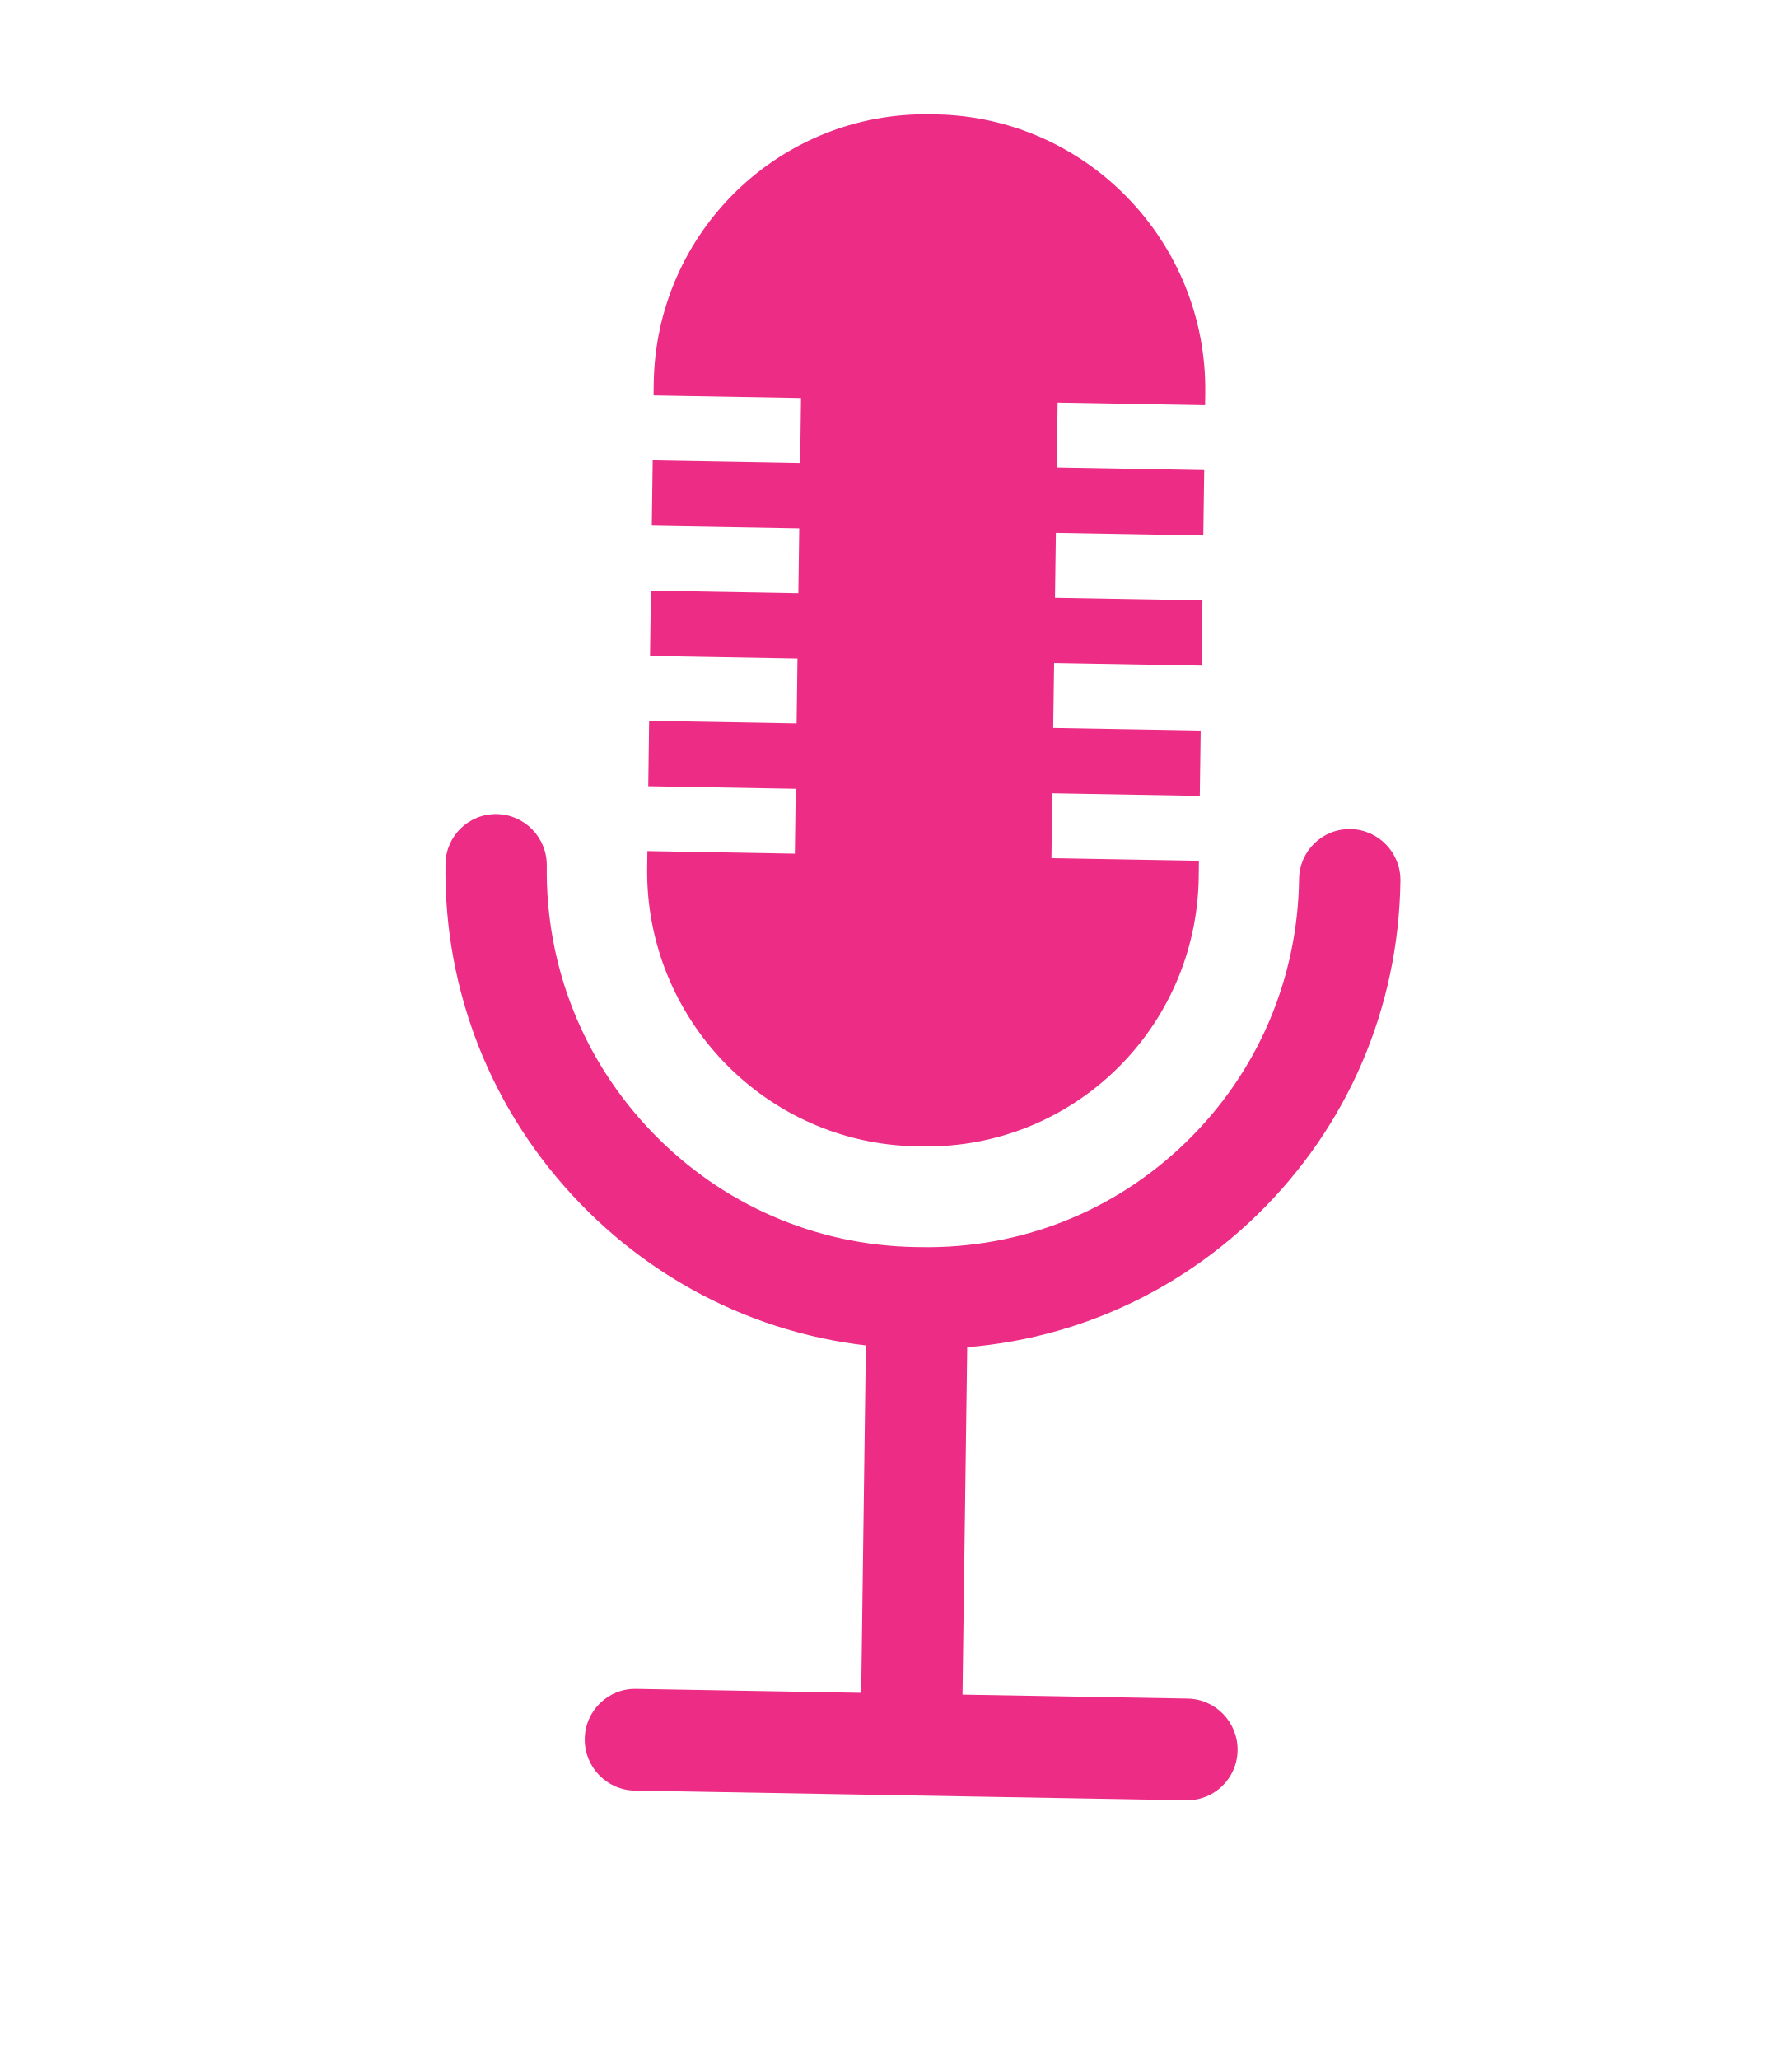
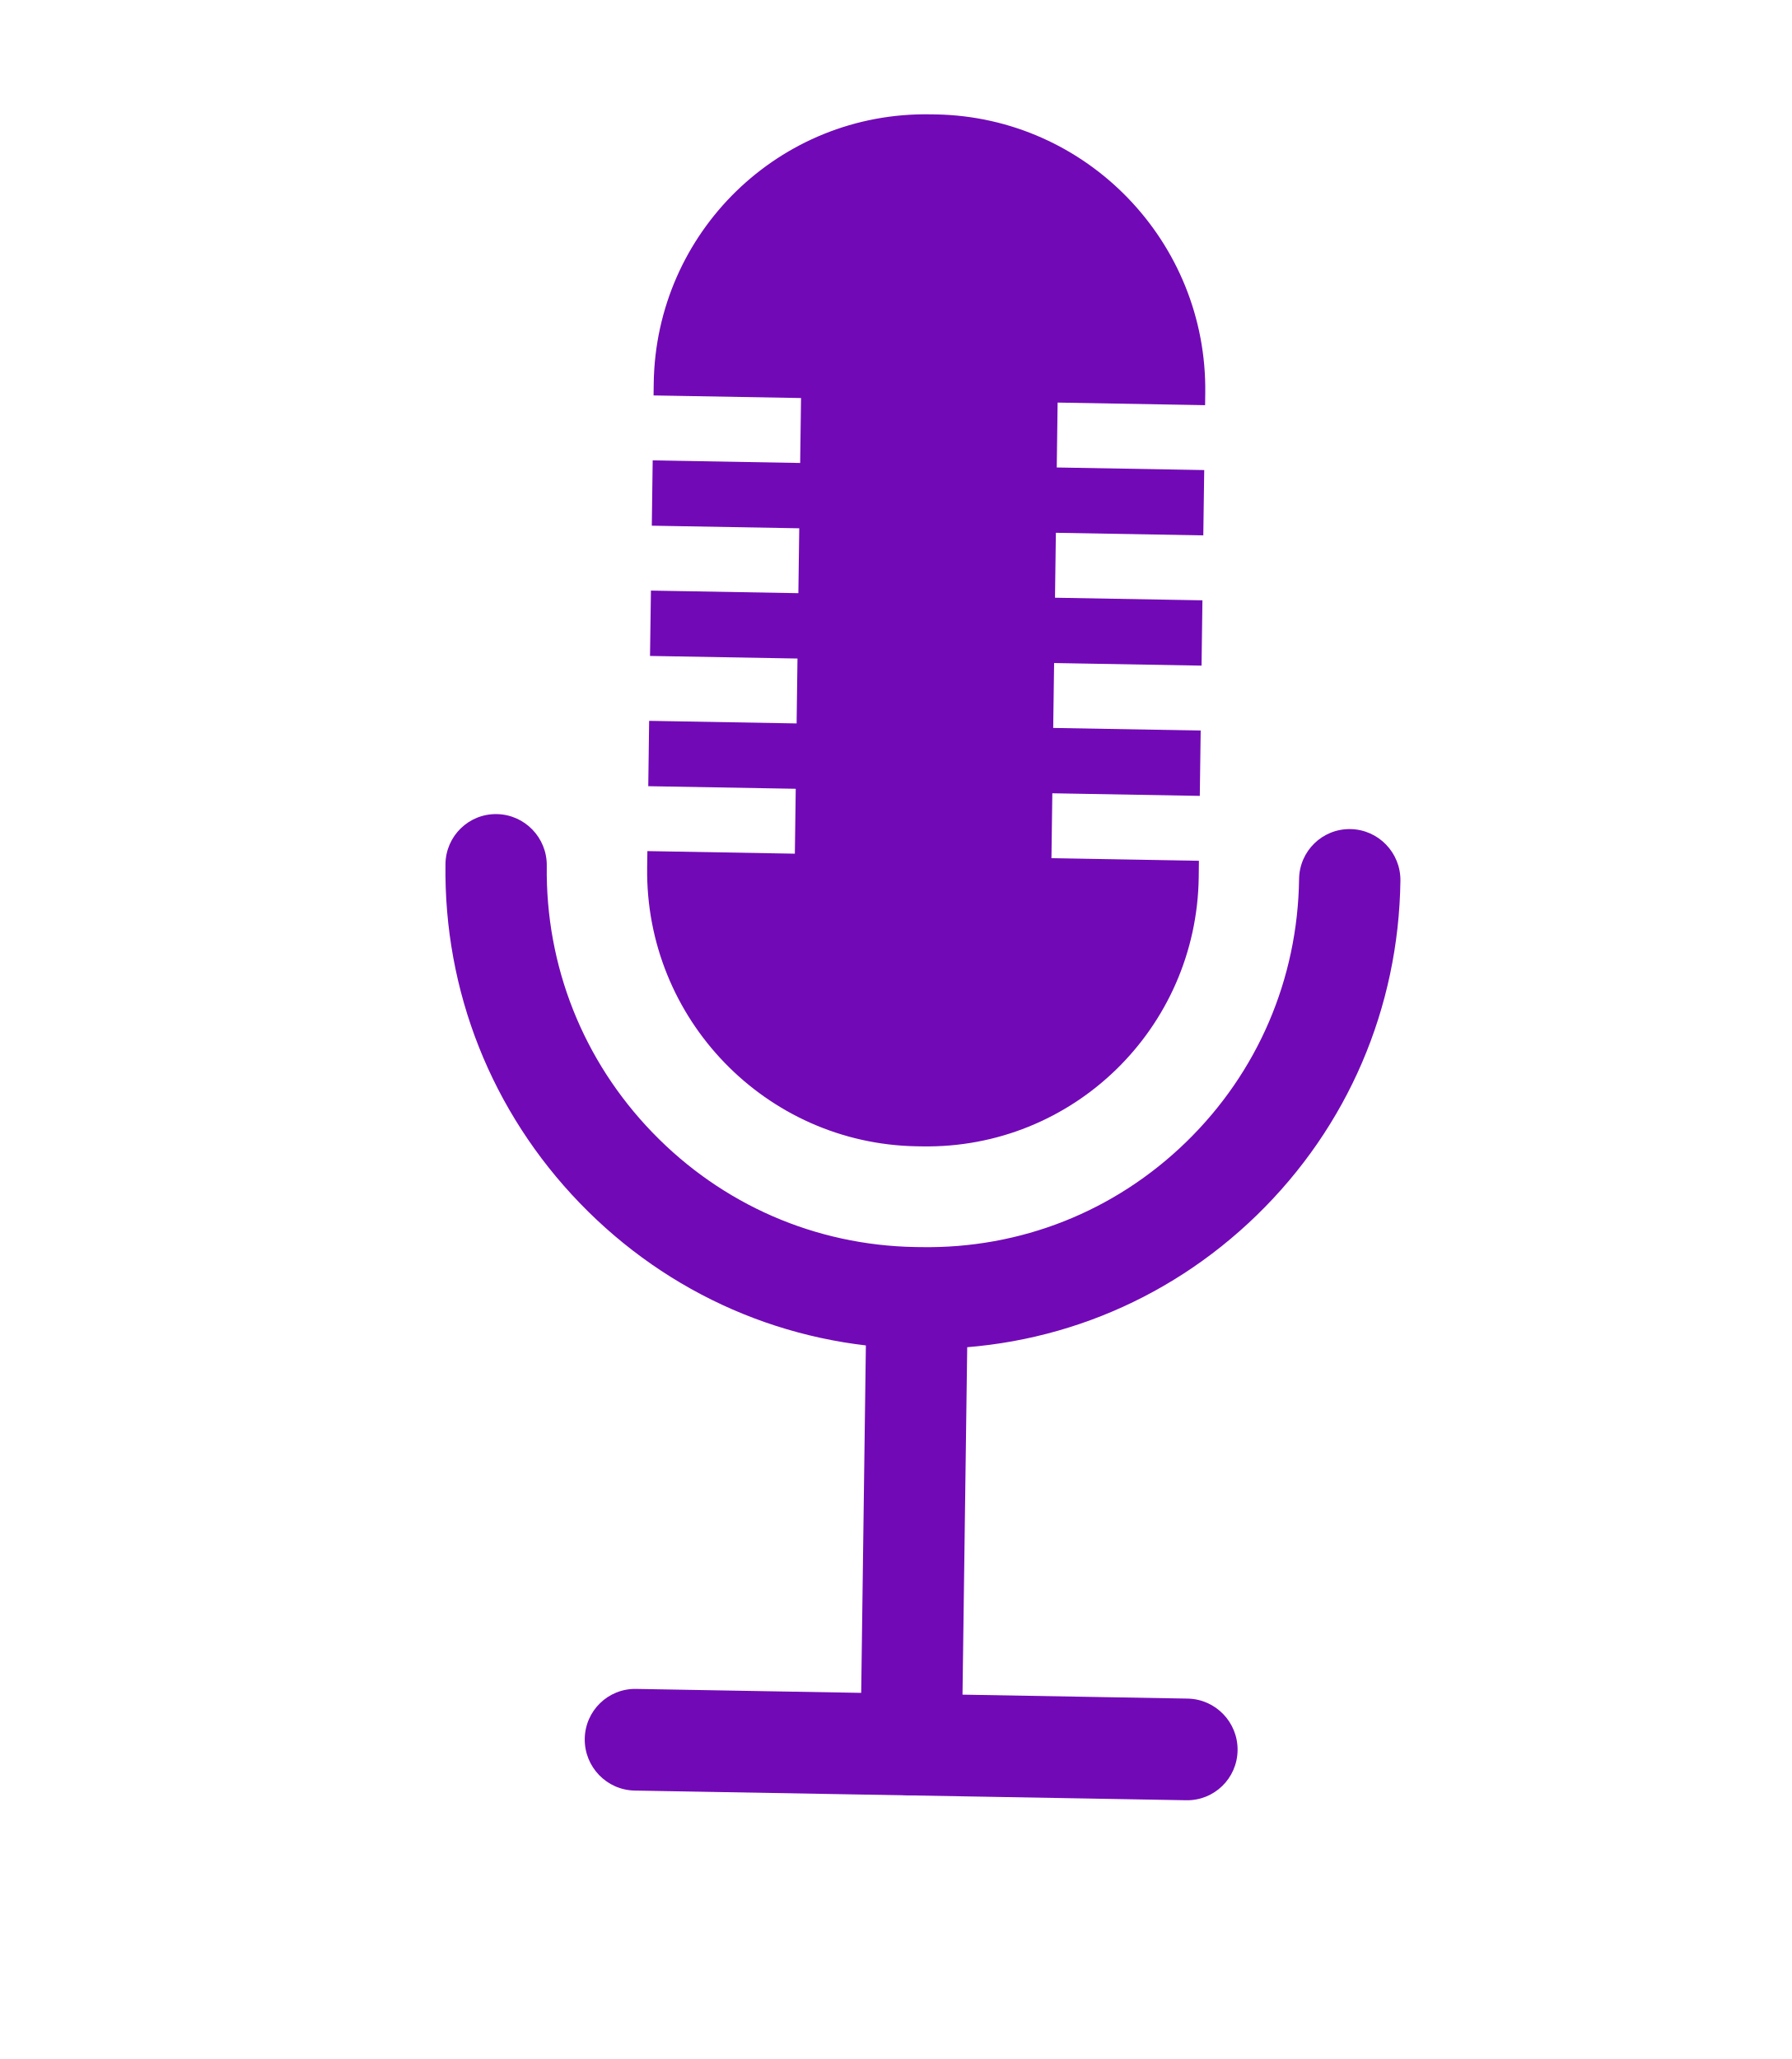
<svg xmlns="http://www.w3.org/2000/svg" width="47" height="54" viewBox="0 0 47 54" fill="none">
-   <path d="M31.114 47.214L16.647 46.96C15.913 46.947 15.327 46.34 15.337 45.603C15.347 44.867 15.95 44.281 16.683 44.294L31.15 44.548C31.884 44.561 32.47 45.168 32.46 45.904C32.45 46.641 31.847 47.227 31.113 47.214L31.114 47.214Z" fill="#ED2C85" />
-   <path d="M23.881 47.087C23.146 47.074 22.56 46.466 22.57 45.73L22.717 34.809C22.727 34.073 23.33 33.487 24.064 33.5C24.798 33.513 25.384 34.12 25.375 34.856L25.227 45.777C25.217 46.513 24.614 47.099 23.881 47.087Z" fill="#ED2C85" />
-   <path d="M24.111 35.373L23.966 35.37C20.64 35.312 17.531 33.958 15.211 31.557C12.892 29.156 11.639 25.997 11.684 22.66C11.694 21.924 12.296 21.338 13.03 21.351C13.764 21.363 14.351 21.971 14.341 22.707C14.306 25.331 15.291 27.817 17.116 29.705C18.941 31.593 21.387 32.659 24.002 32.705L24.147 32.707C26.763 32.753 29.236 31.774 31.111 29.951C32.986 28.127 34.038 25.678 34.073 23.053C34.083 22.317 34.686 21.731 35.42 21.744C36.154 21.756 36.741 22.364 36.731 23.1C36.686 26.437 35.349 29.551 32.965 31.869C30.581 34.187 27.437 35.431 24.111 35.373L24.111 35.373Z" fill="#ED2C85" />
-   <path d="M27.578 22.507L27.601 20.805L31.469 20.873L31.492 19.159L27.624 19.091L27.648 17.389L31.515 17.457L31.538 15.744L27.671 15.676L27.694 13.973L31.561 14.041L31.585 12.328L27.717 12.26L27.74 10.558L31.608 10.626L31.612 10.311C31.666 6.343 28.503 3.071 24.549 3.001L24.404 2.999C20.449 2.929 17.2 6.089 17.146 10.057L17.142 10.371L21.01 10.439L20.987 12.142L17.119 12.074L17.096 13.787L20.963 13.855L20.94 15.557L17.073 15.489L17.049 17.203L20.917 17.271L20.894 18.973L17.026 18.905L17.003 20.619L20.871 20.687L20.848 22.389L16.98 22.321L16.974 22.753C16.921 26.721 20.084 29.993 24.038 30.063L24.183 30.065C28.138 30.135 31.387 26.975 31.441 23.007L31.446 22.575L27.578 22.507Z" fill="#ED2C85" />
+   <path d="M31.114 47.214L16.647 46.96C15.913 46.947 15.327 46.34 15.337 45.603C15.347 44.867 15.95 44.281 16.683 44.294L31.15 44.548C31.884 44.561 32.47 45.168 32.46 45.904C32.45 46.641 31.847 47.227 31.113 47.214L31.114 47.214Z" fill="#7209B7" />
+   <path d="M23.881 47.087C23.146 47.074 22.56 46.466 22.57 45.73L22.717 34.809C22.727 34.073 23.33 33.487 24.064 33.5C24.798 33.513 25.384 34.12 25.375 34.856L25.227 45.777C25.217 46.513 24.614 47.099 23.881 47.087Z" fill="#7209B7" />
+   <path d="M24.111 35.373L23.966 35.37C20.64 35.312 17.531 33.958 15.211 31.557C12.892 29.156 11.639 25.997 11.684 22.66C11.694 21.924 12.296 21.338 13.03 21.351C13.764 21.363 14.351 21.971 14.341 22.707C14.306 25.331 15.291 27.817 17.116 29.705C18.941 31.593 21.387 32.659 24.002 32.705L24.147 32.707C26.763 32.753 29.236 31.774 31.111 29.951C32.986 28.127 34.038 25.678 34.073 23.053C34.083 22.317 34.686 21.731 35.42 21.744C36.154 21.756 36.741 22.364 36.731 23.1C36.686 26.437 35.349 29.551 32.965 31.869C30.581 34.187 27.437 35.431 24.111 35.373L24.111 35.373Z" fill="#7209B7" />
+   <path d="M27.578 22.507L27.601 20.805L31.469 20.873L31.492 19.159L27.624 19.091L27.648 17.389L31.515 17.457L31.538 15.744L27.671 15.676L27.694 13.973L31.561 14.041L31.585 12.328L27.717 12.26L27.74 10.558L31.608 10.626L31.612 10.311C31.666 6.343 28.503 3.071 24.549 3.001L24.404 2.999C20.449 2.929 17.2 6.089 17.146 10.057L17.142 10.371L21.01 10.439L20.987 12.142L17.119 12.074L17.096 13.787L20.963 13.855L20.94 15.557L17.073 15.489L17.049 17.203L20.917 17.271L20.894 18.973L17.026 18.905L17.003 20.619L20.871 20.687L20.848 22.389L16.98 22.321L16.974 22.753C16.921 26.721 20.084 29.993 24.038 30.063L24.183 30.065C28.138 30.135 31.387 26.975 31.441 23.007L31.446 22.575L27.578 22.507Z" fill="#7209B7" />
</svg>
